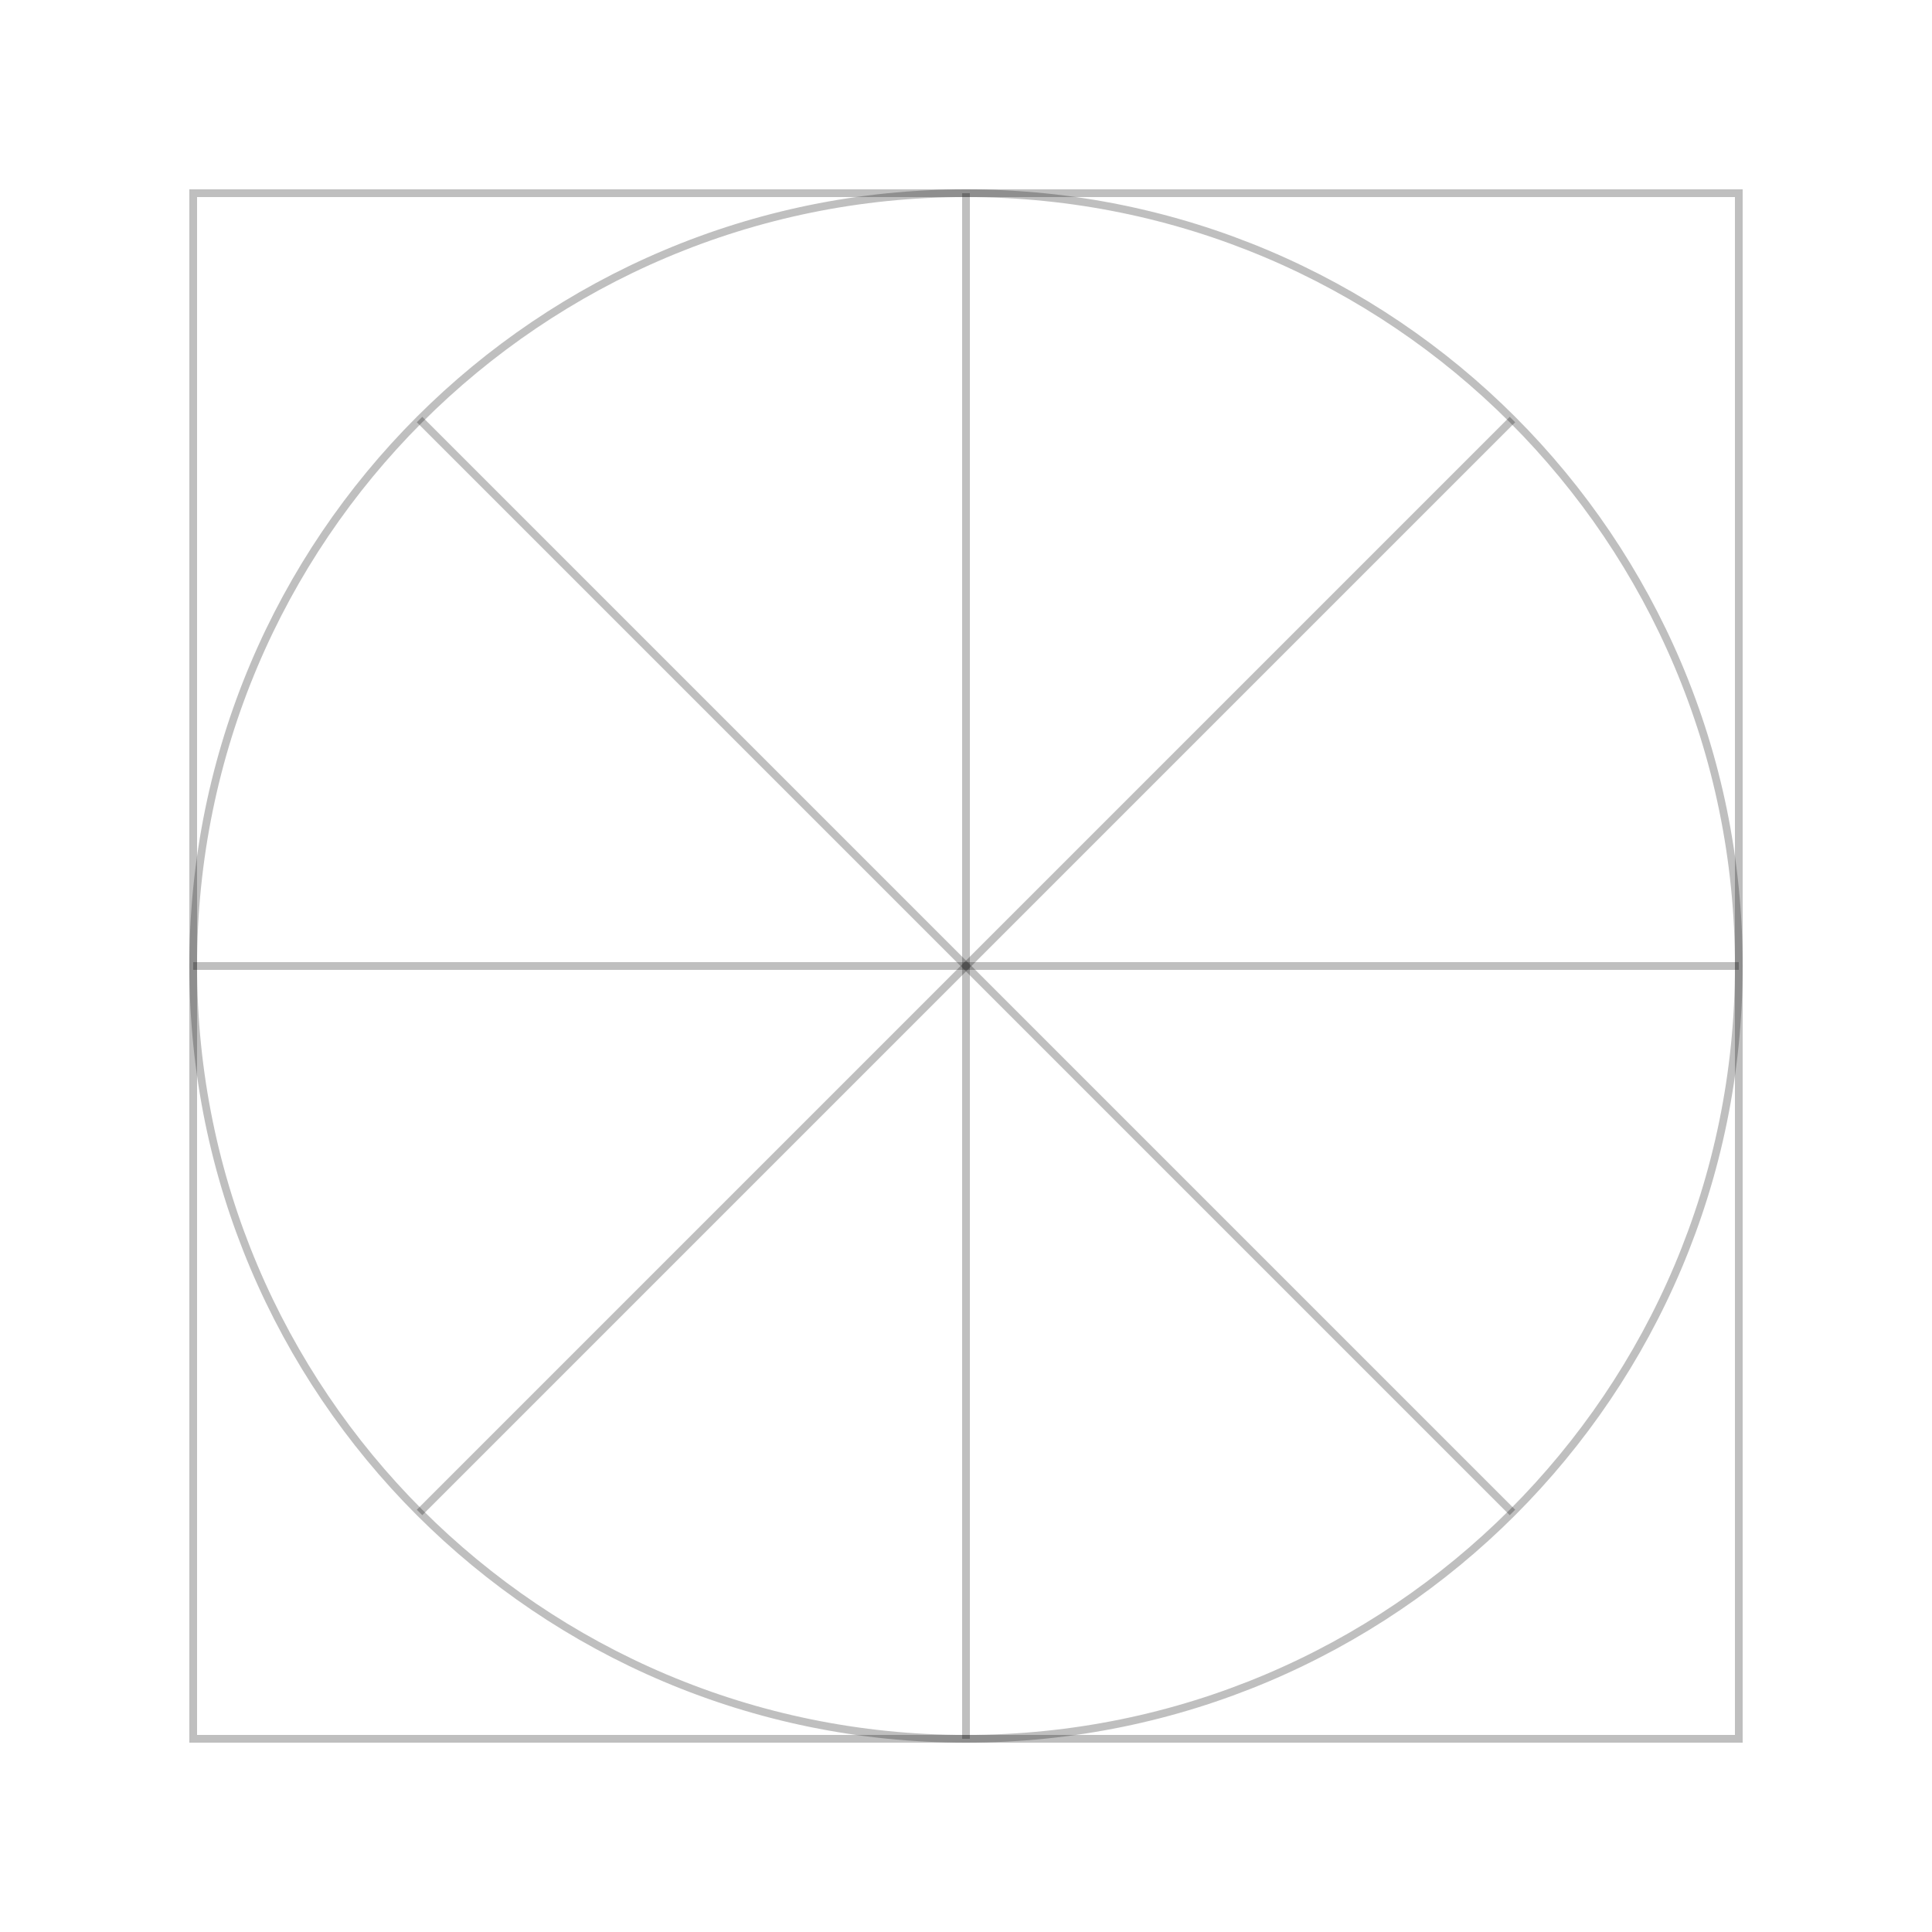
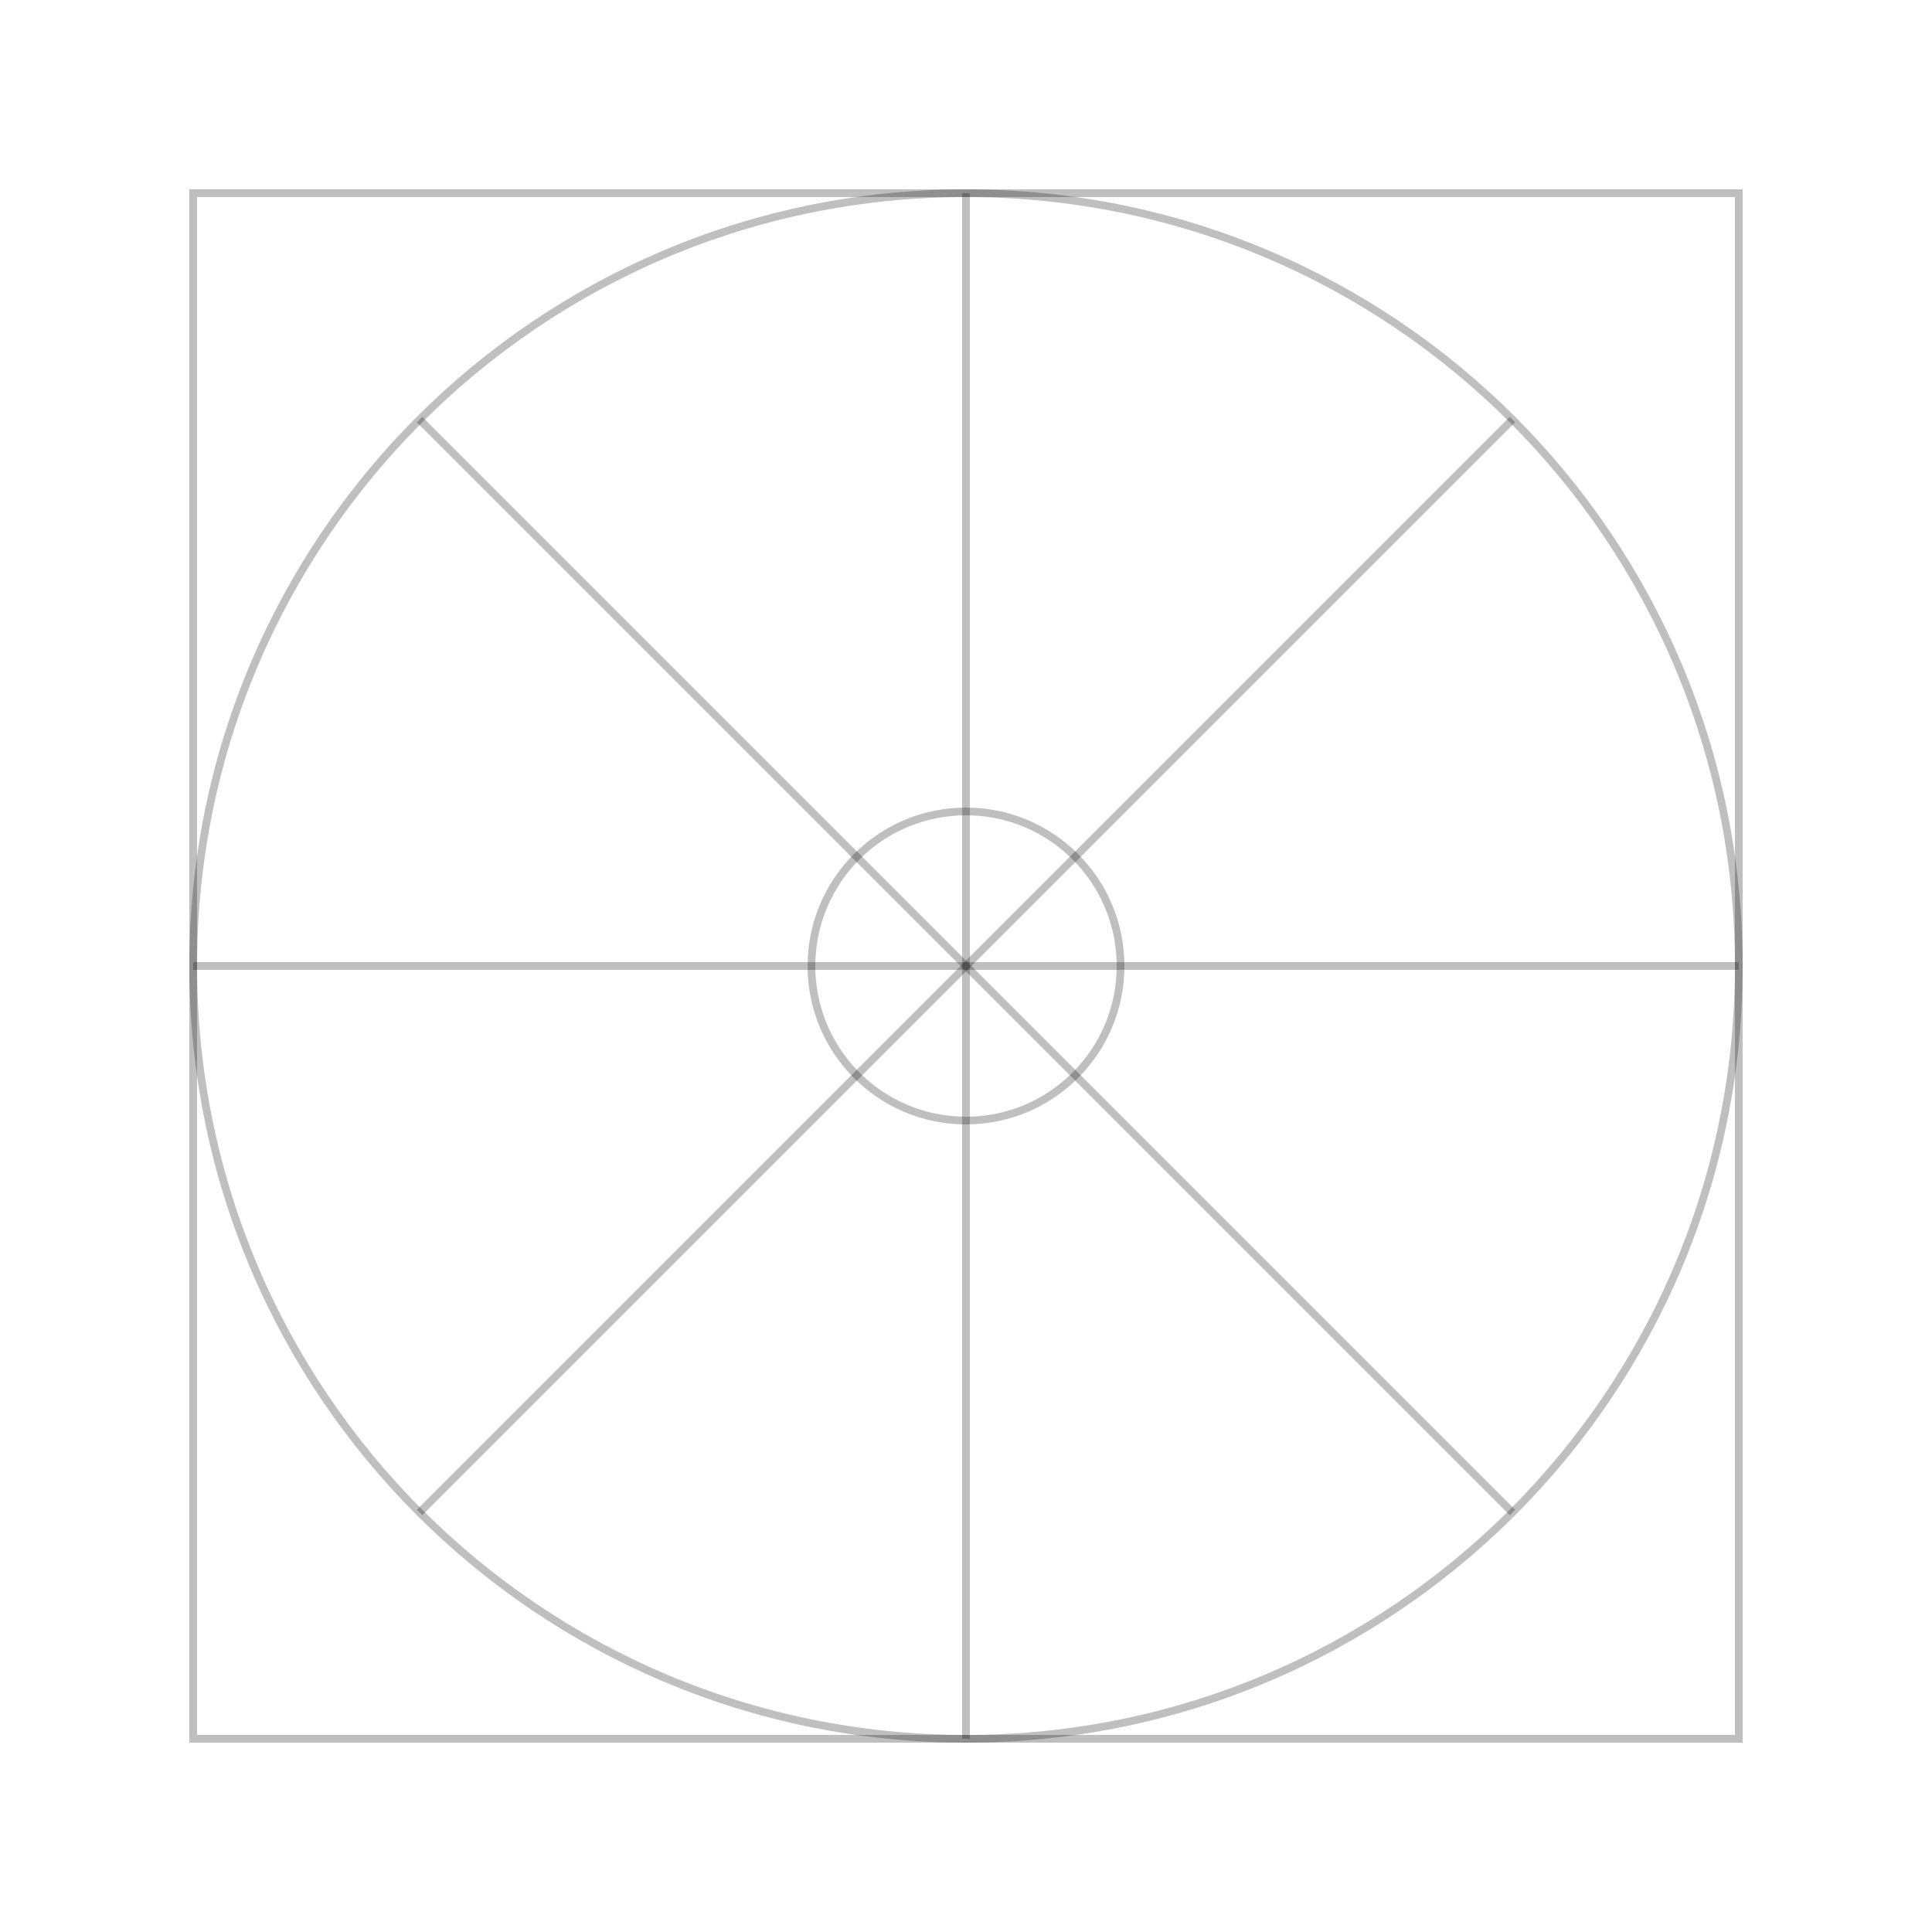
<svg xmlns="http://www.w3.org/2000/svg" version="1.1" width="500" height="500">
  <g transform="translate(250,250)" stroke="rgba(0,0,0,.5)" stroke-width="2" stroke-opacity=".5">
    <line x1="200" y1="0" x2="-200" y2="0" />
    <line x1="0" y1="200" x2="0" y2="-200" />
    <g transform="rotate(45)">
      <line x1="200" y1="0" x2="-200" y2="0" />
      <line x1="0" y1="200" x2="0" y2="-200" />
    </g>
    <rect x="-200" y="-200" width="400" height="400" fill="transparent" />
+     <circle cx="0" cy="0" r="40" fill="transparent" />
    <circle cx="0" cy="0" r="200" fill="transparent" />
  </g>
</svg>
